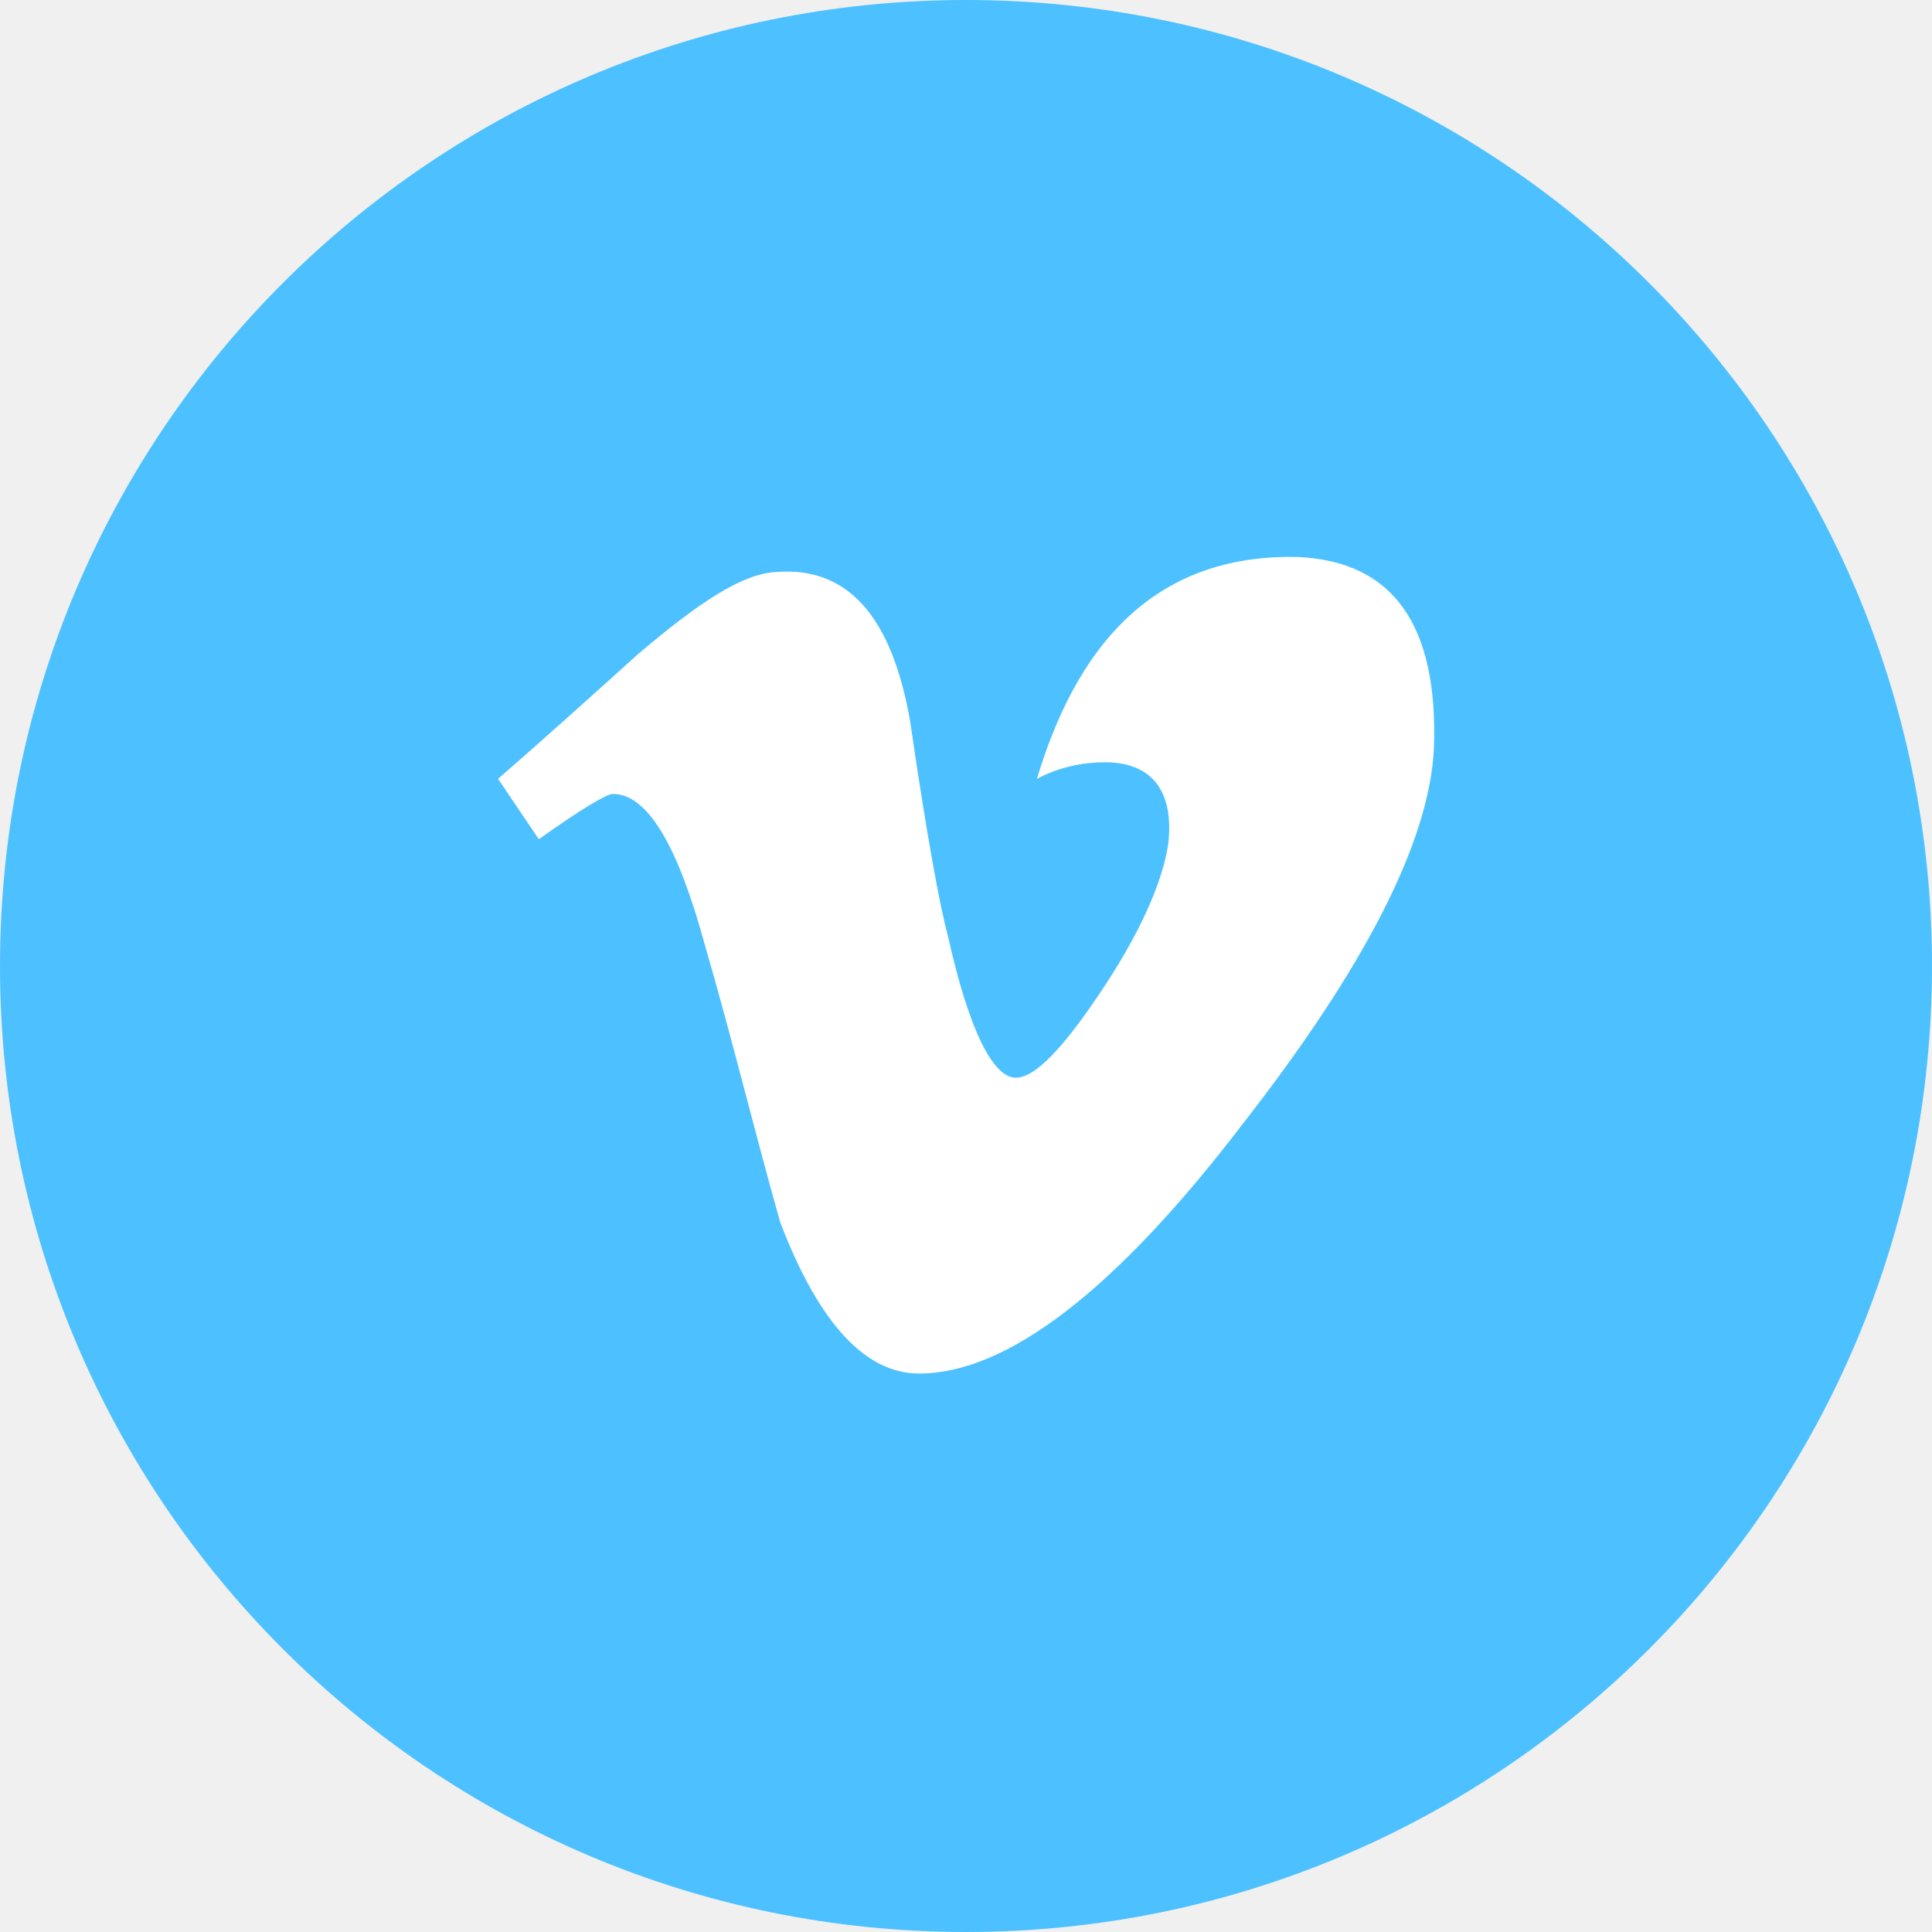
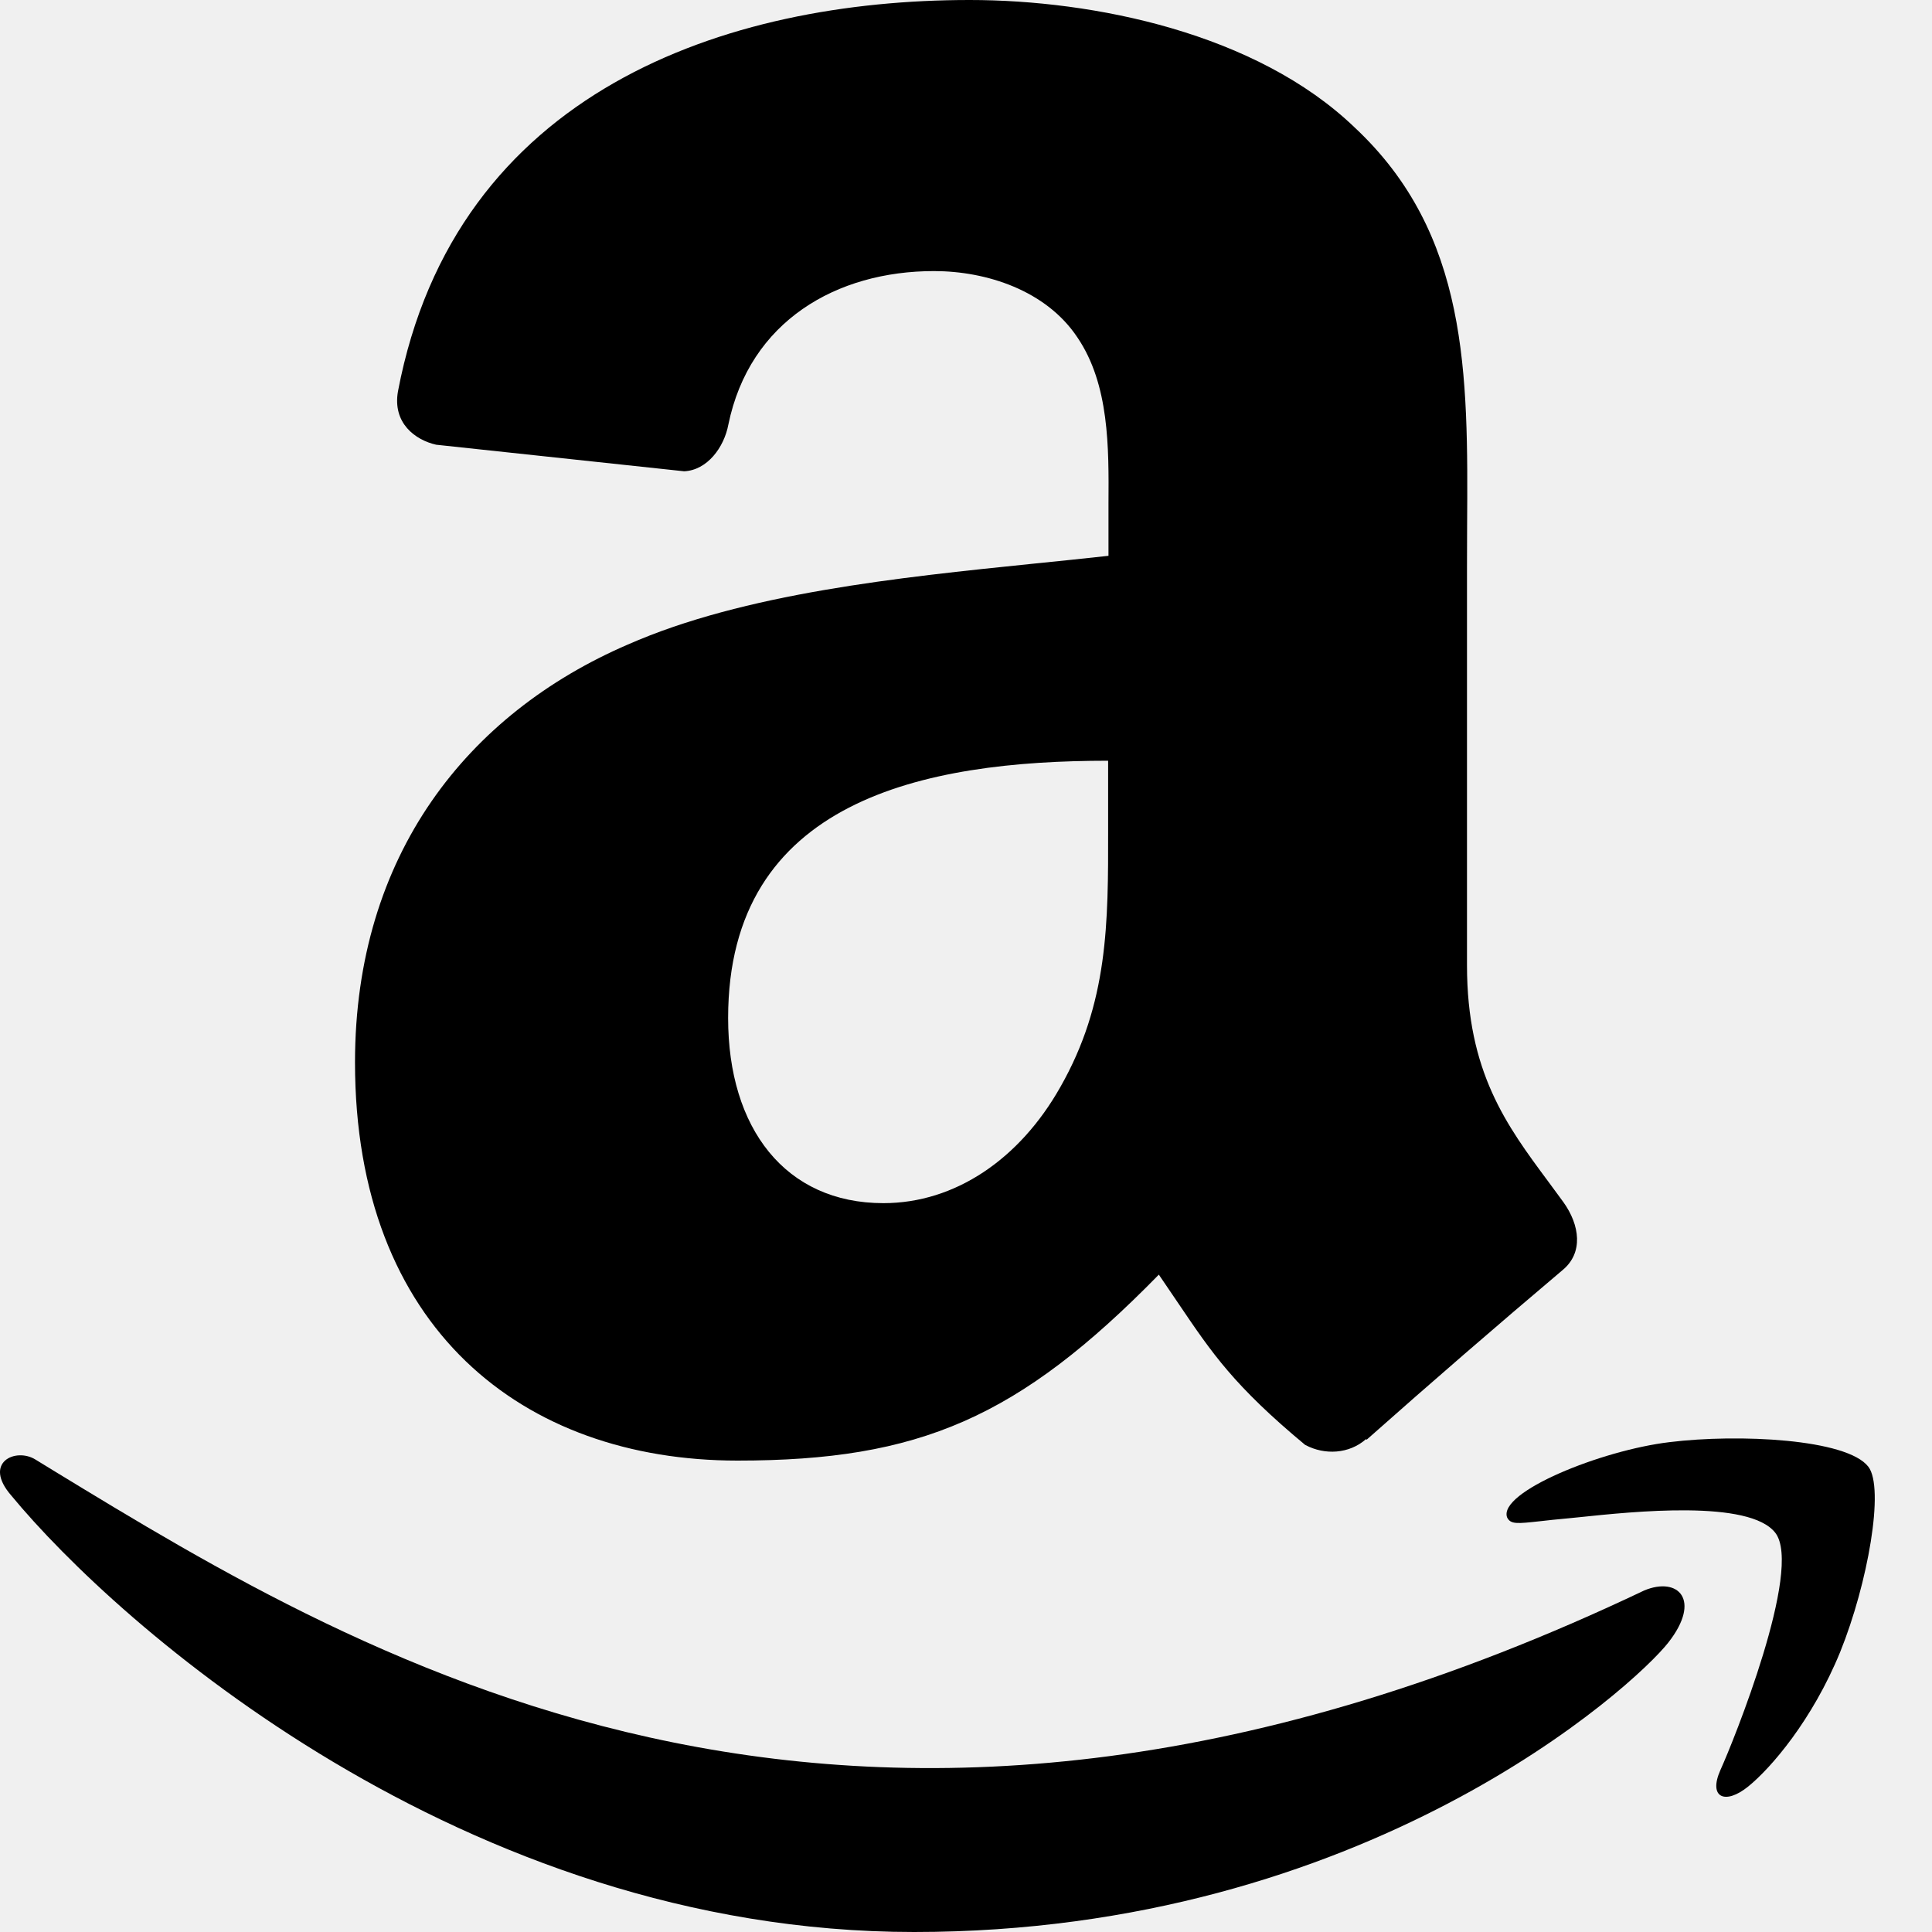
- <svg xmlns="http://www.w3.org/2000/svg" width="48" height="48" viewBox="0 0 48 48" fill="none">
-   <circle cx="24" cy="24" r="24" fill="#4DC1FF" />
-   <path d="M35.625 18.6C35.513 20.888 33.938 24 30.863 27.938C27.712 32.063 25.012 34.125 22.837 34.125C21.525 34.125 20.363 32.925 19.387 30.375C18.75 28.125 18.188 25.8 17.512 23.475C16.837 21 16.087 19.725 15.225 19.725C15.075 19.725 14.438 20.1 13.387 20.85L12.375 19.35C13.537 18.338 14.662 17.325 15.825 16.275C17.363 14.963 18.45 14.25 19.275 14.213C21.075 14.063 22.163 15.338 22.613 17.925C23.025 20.775 23.363 22.575 23.55 23.25C24.075 25.613 24.675 26.775 25.238 26.775C25.725 26.775 26.438 26.025 27.45 24.488C28.462 22.95 28.913 21.75 29.025 20.963C29.175 19.65 28.613 18.938 27.45 18.938C26.925 18.938 26.325 19.05 25.762 19.35C26.887 15.6 29.025 13.763 32.25 13.838C34.612 13.95 35.737 15.525 35.625 18.6Z" fill="white" />
+ <svg xmlns="http://www.w3.org/2000/svg" width="16" height="16" fill="currentColor" class="bi bi-amazon" viewBox="0 0 16 16">
+   <path d="M10.813 11.968c.157.083.36.074.5-.05l.005.005a90 90 0 0 1 1.623-1.405c.173-.143.143-.372.006-.563l-.125-.17c-.345-.465-.673-.906-.673-1.791v-3.3l.001-.335c.008-1.265.014-2.421-.933-3.305C10.404.274 9.06 0 8.03 0 6.017 0 3.77.75 3.296 3.24c-.047.264.143.404.316.443l2.054.22c.19-.009.33-.196.366-.387.176-.857.896-1.271 1.703-1.271.435 0 .929.16 1.188.55.264.39.26.91.257 1.376v.432q-.3.033-.621.065c-1.113.114-2.397.246-3.36.67C3.873 5.91 2.94 7.08 2.94 8.798c0 2.2 1.387 3.298 3.168 3.298 1.506 0 2.328-.354 3.489-1.54l.167.246c.274.405.456.675 1.047 1.166ZM6.03 8.431C6.03 6.627 7.647 6.3 9.177 6.3v.57c.001.776.002 1.434-.396 2.133-.336.595-.87.961-1.465.961-.812 0-1.286-.619-1.286-1.533M.435 12.174c2.629 1.603 6.698 4.084 13.183.997.28-.116.475.078.199.431C13.538 13.96 11.312 16 7.57 16 3.832 16 .968 13.446.094 12.386c-.24-.275.036-.4.199-.299z" />
+   <path d="M13.828 11.943c.567-.07 1.468-.027 1.645.204.135.176-.004.966-.233 1.533-.23.563-.572.961-.762 1.115s-.333.094-.23-.137c.105-.23.684-1.663.455-1.963-.213-.278-1.177-.177-1.625-.13l-.09.009q-.142.013-.233.024c-.193.021-.245.027-.274-.032-.074-.209.779-.556 1.347-.623" />
</svg>
